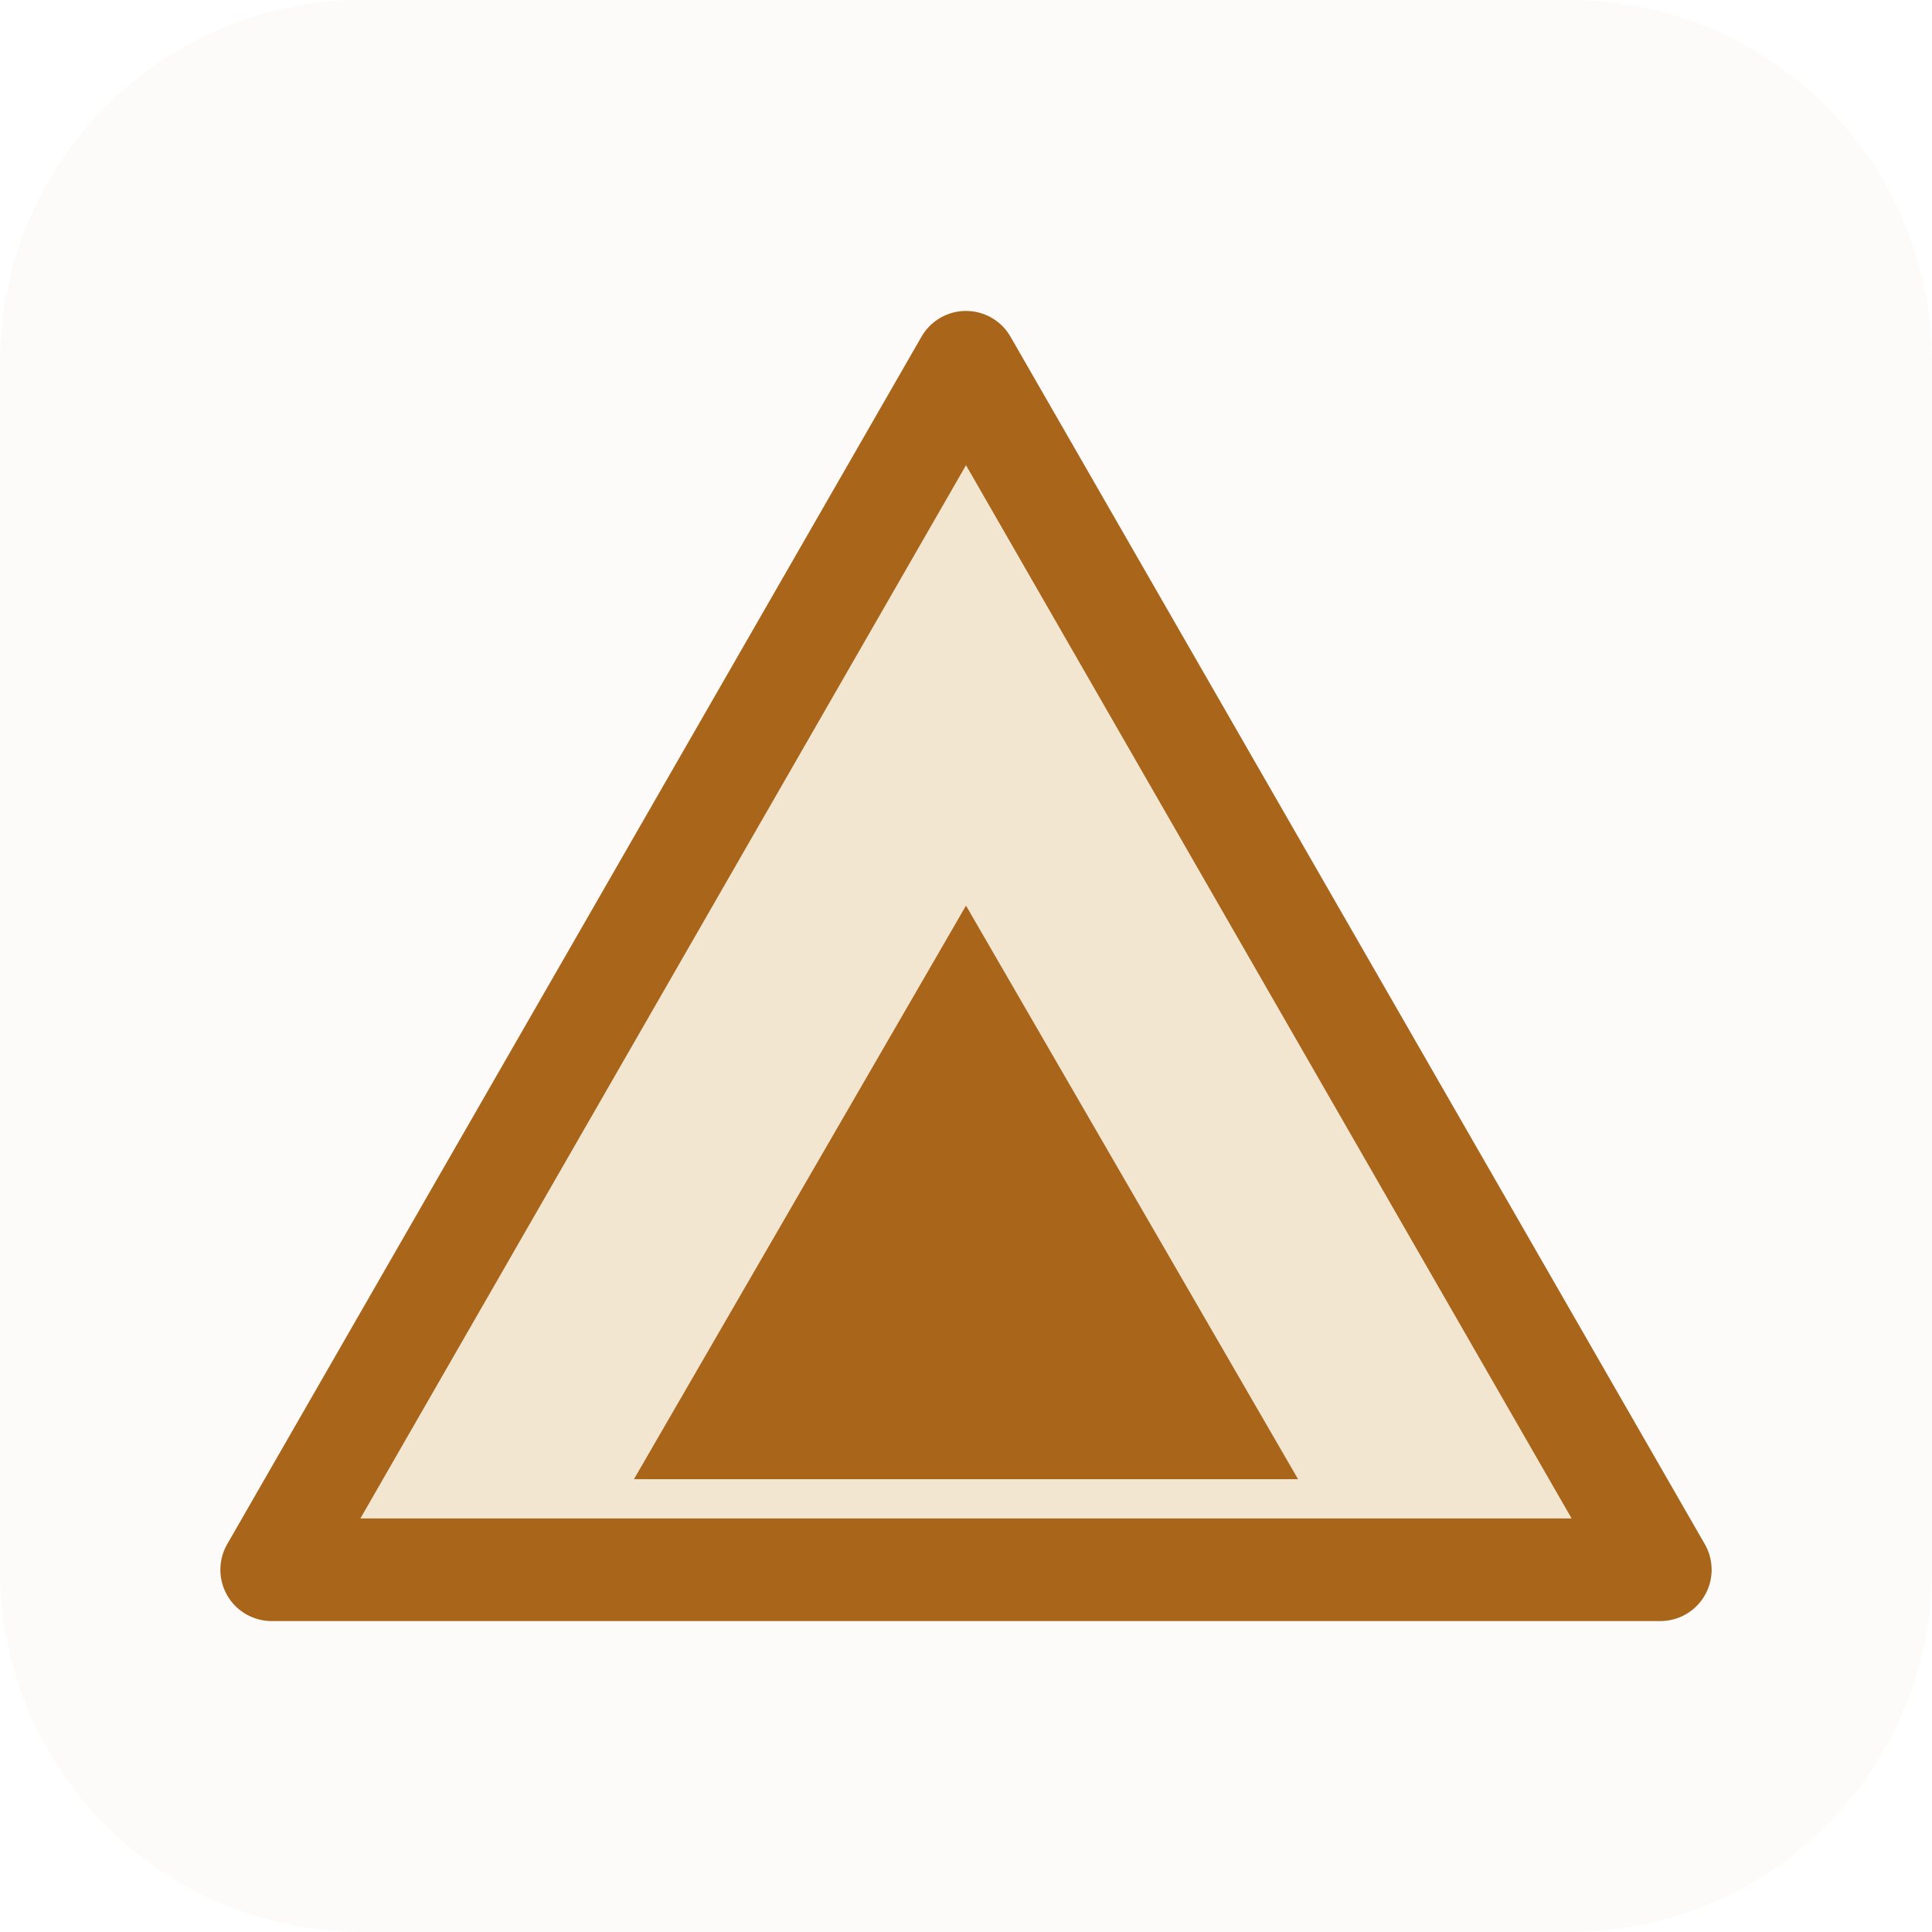
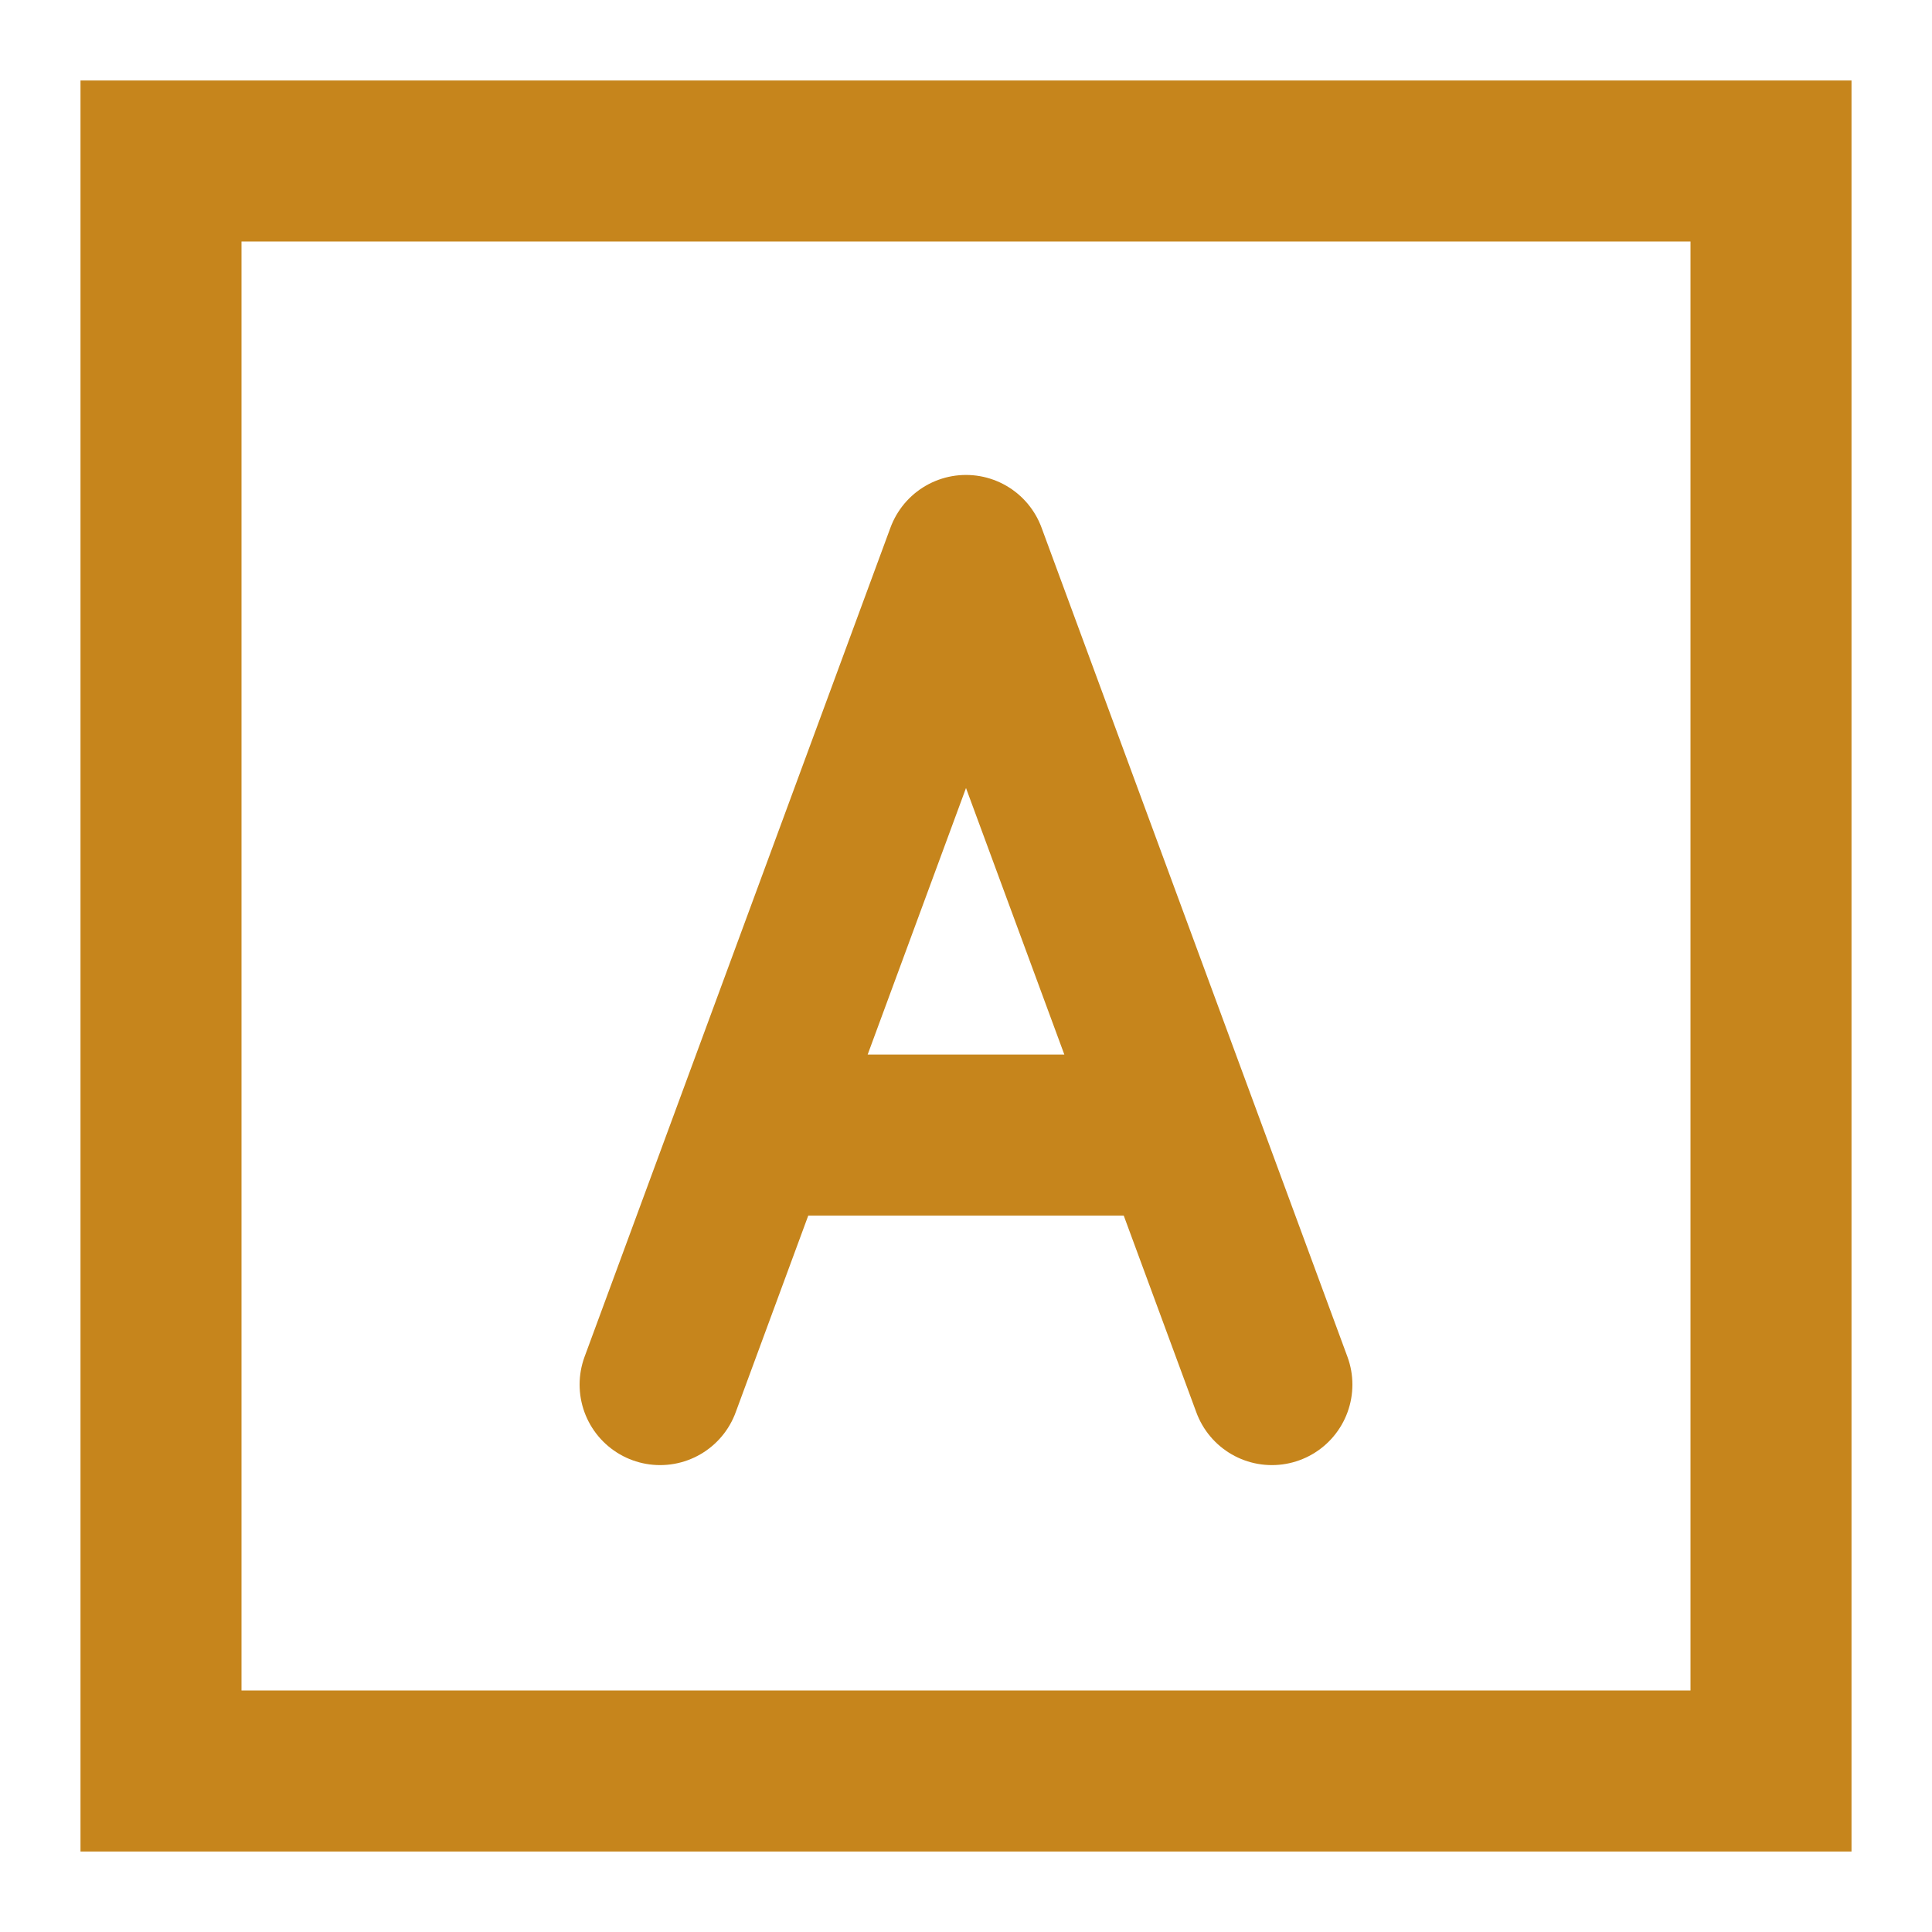
- <svg xmlns="http://www.w3.org/2000/svg" viewBox="0 0 64 64">
-   <rect width="64" height="64" rx="12" fill="#FCFBF9" />
-   <path d="M32 12 55 52H9L32 12Z" fill="#C6851C" opacity=".18" />
-   <path d="M32 12 55 52H9L32 12Z" fill="none" stroke="#A9651A" stroke-width="3.4" stroke-linejoin="round" />
-   <path d="M32 30 43 49H21L32 30Z" fill="#A9651A" />
+ <svg xmlns="http://www.w3.org/2000/svg" viewBox="0 0 24 24" fill="none">
+   <rect x="2" y="2" width="20" height="20" stroke="#C6851C" stroke-width="2" />
+   <path d="M8.2 17.2 12 6.9l3.8 10.3M9.7 14.1h4.6" stroke="#C6851C" stroke-width="2" stroke-linecap="round" stroke-linejoin="round" />
</svg>
